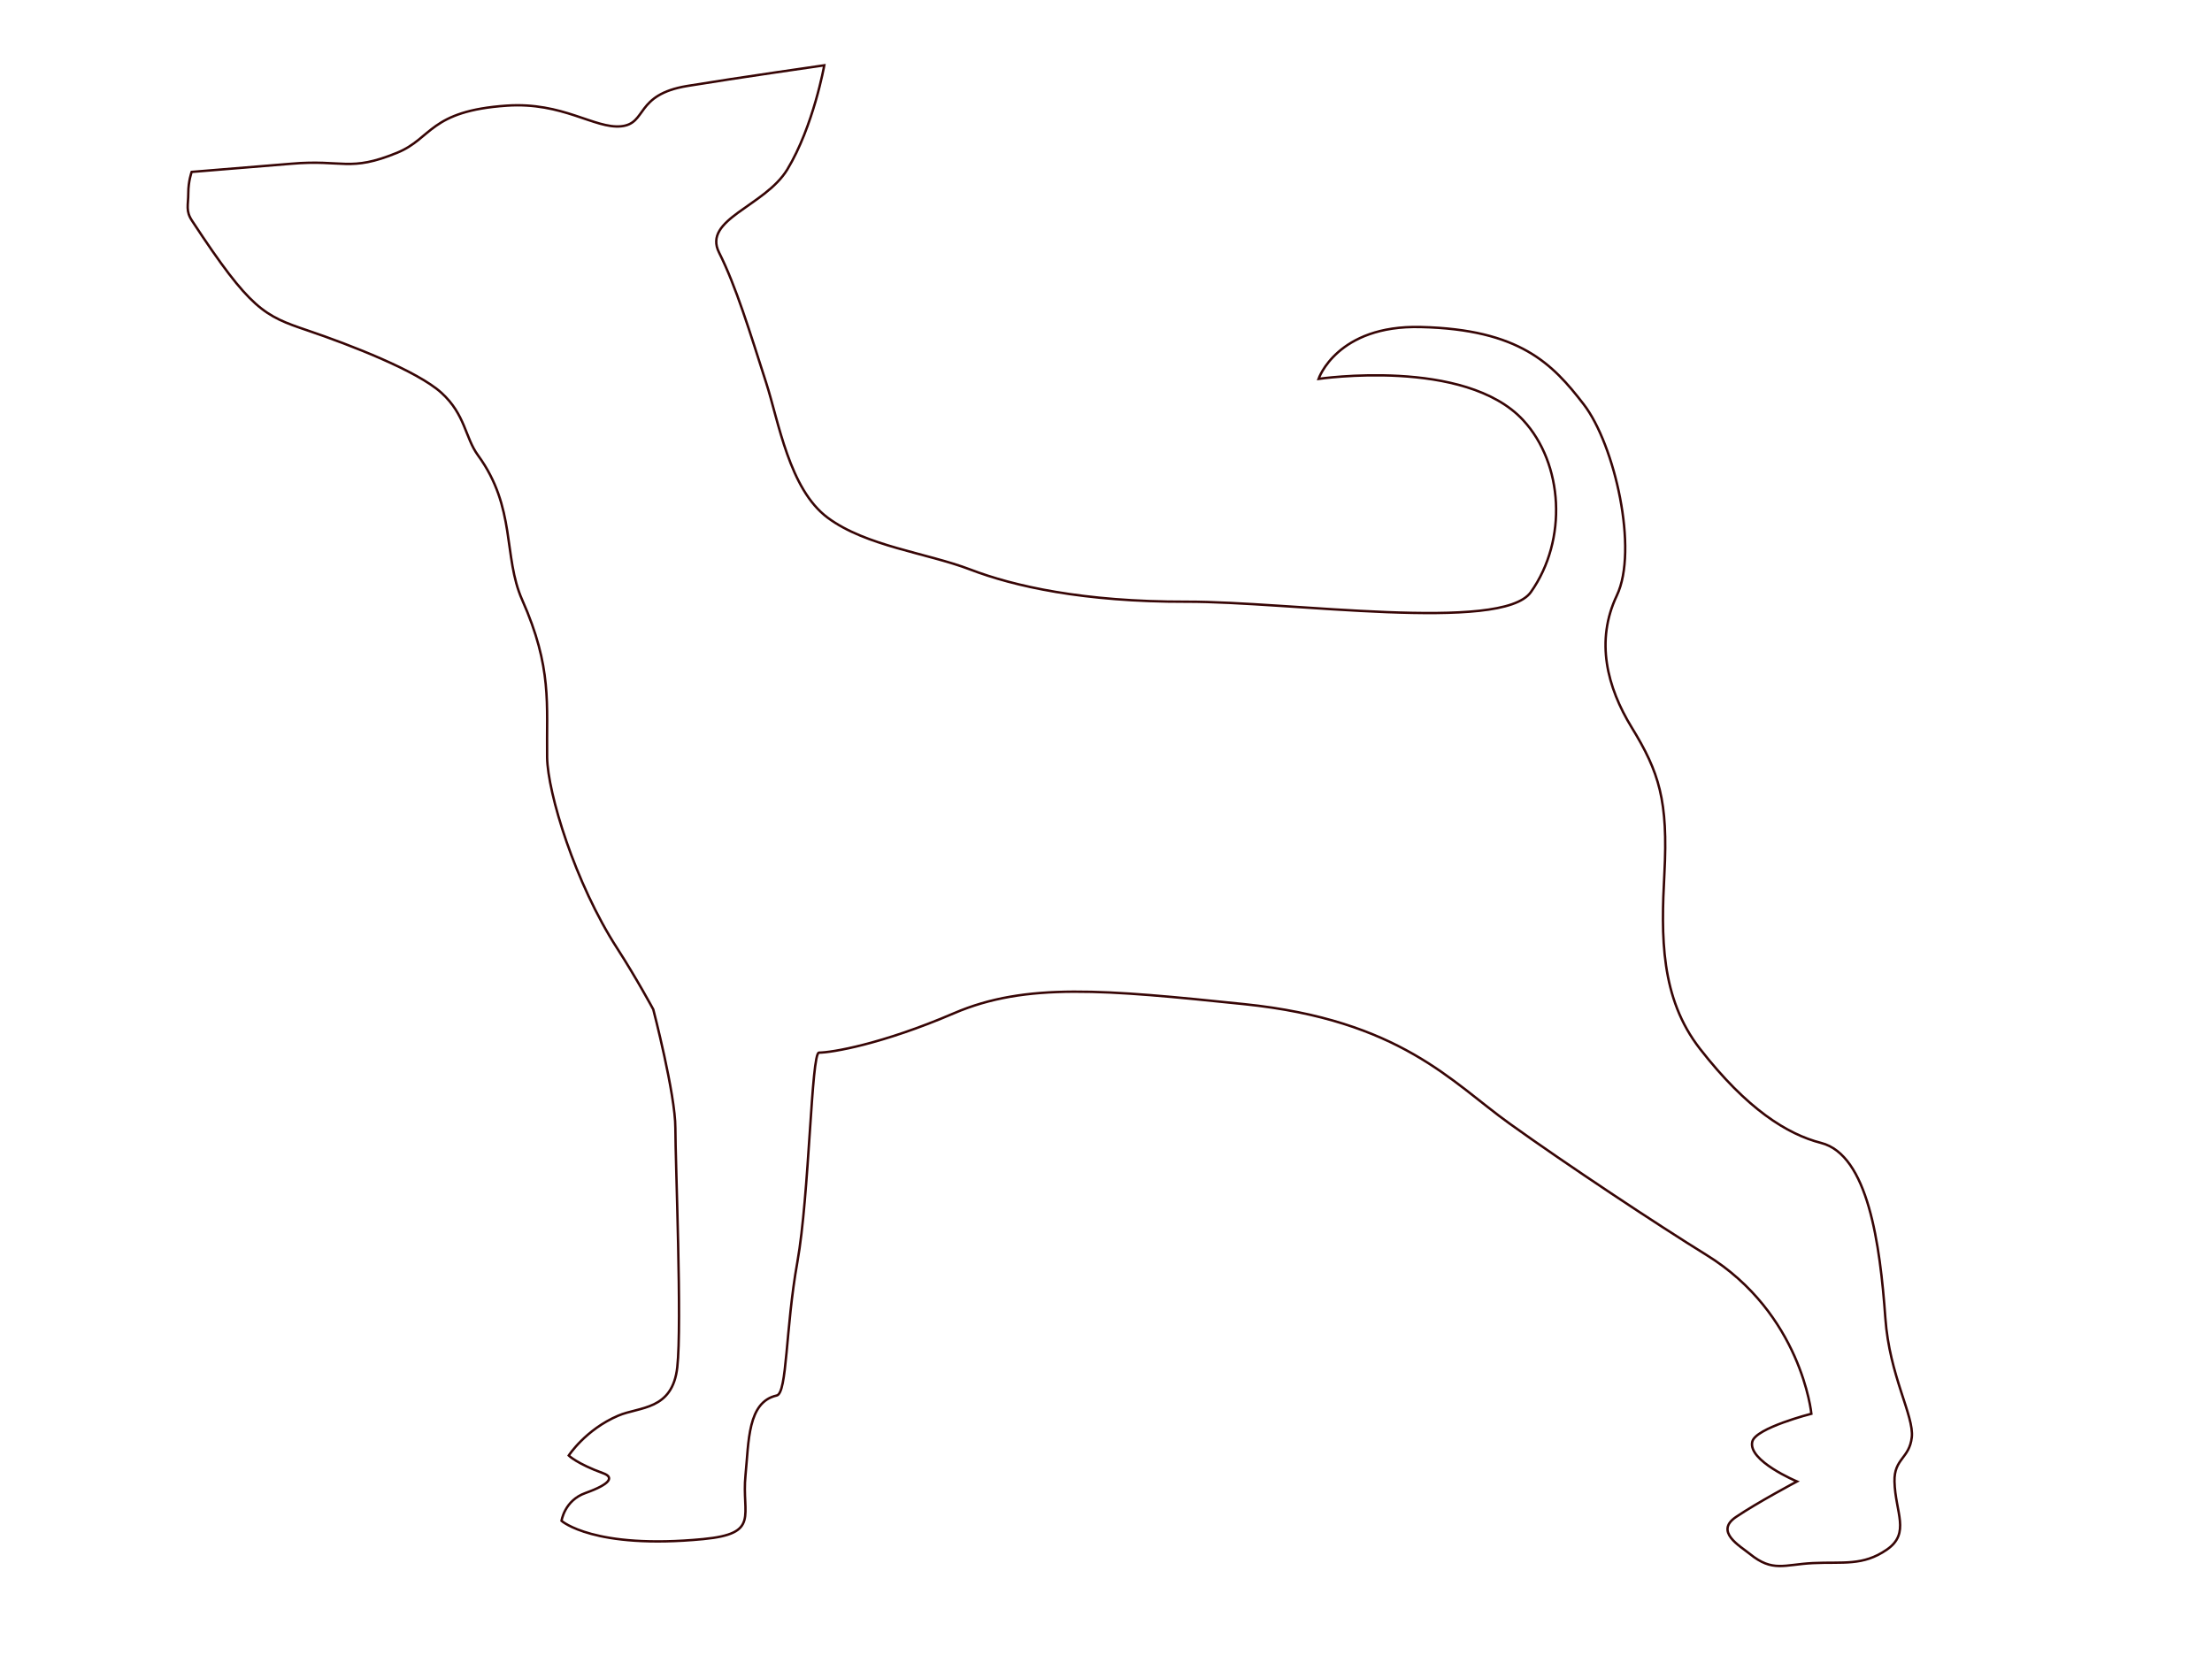
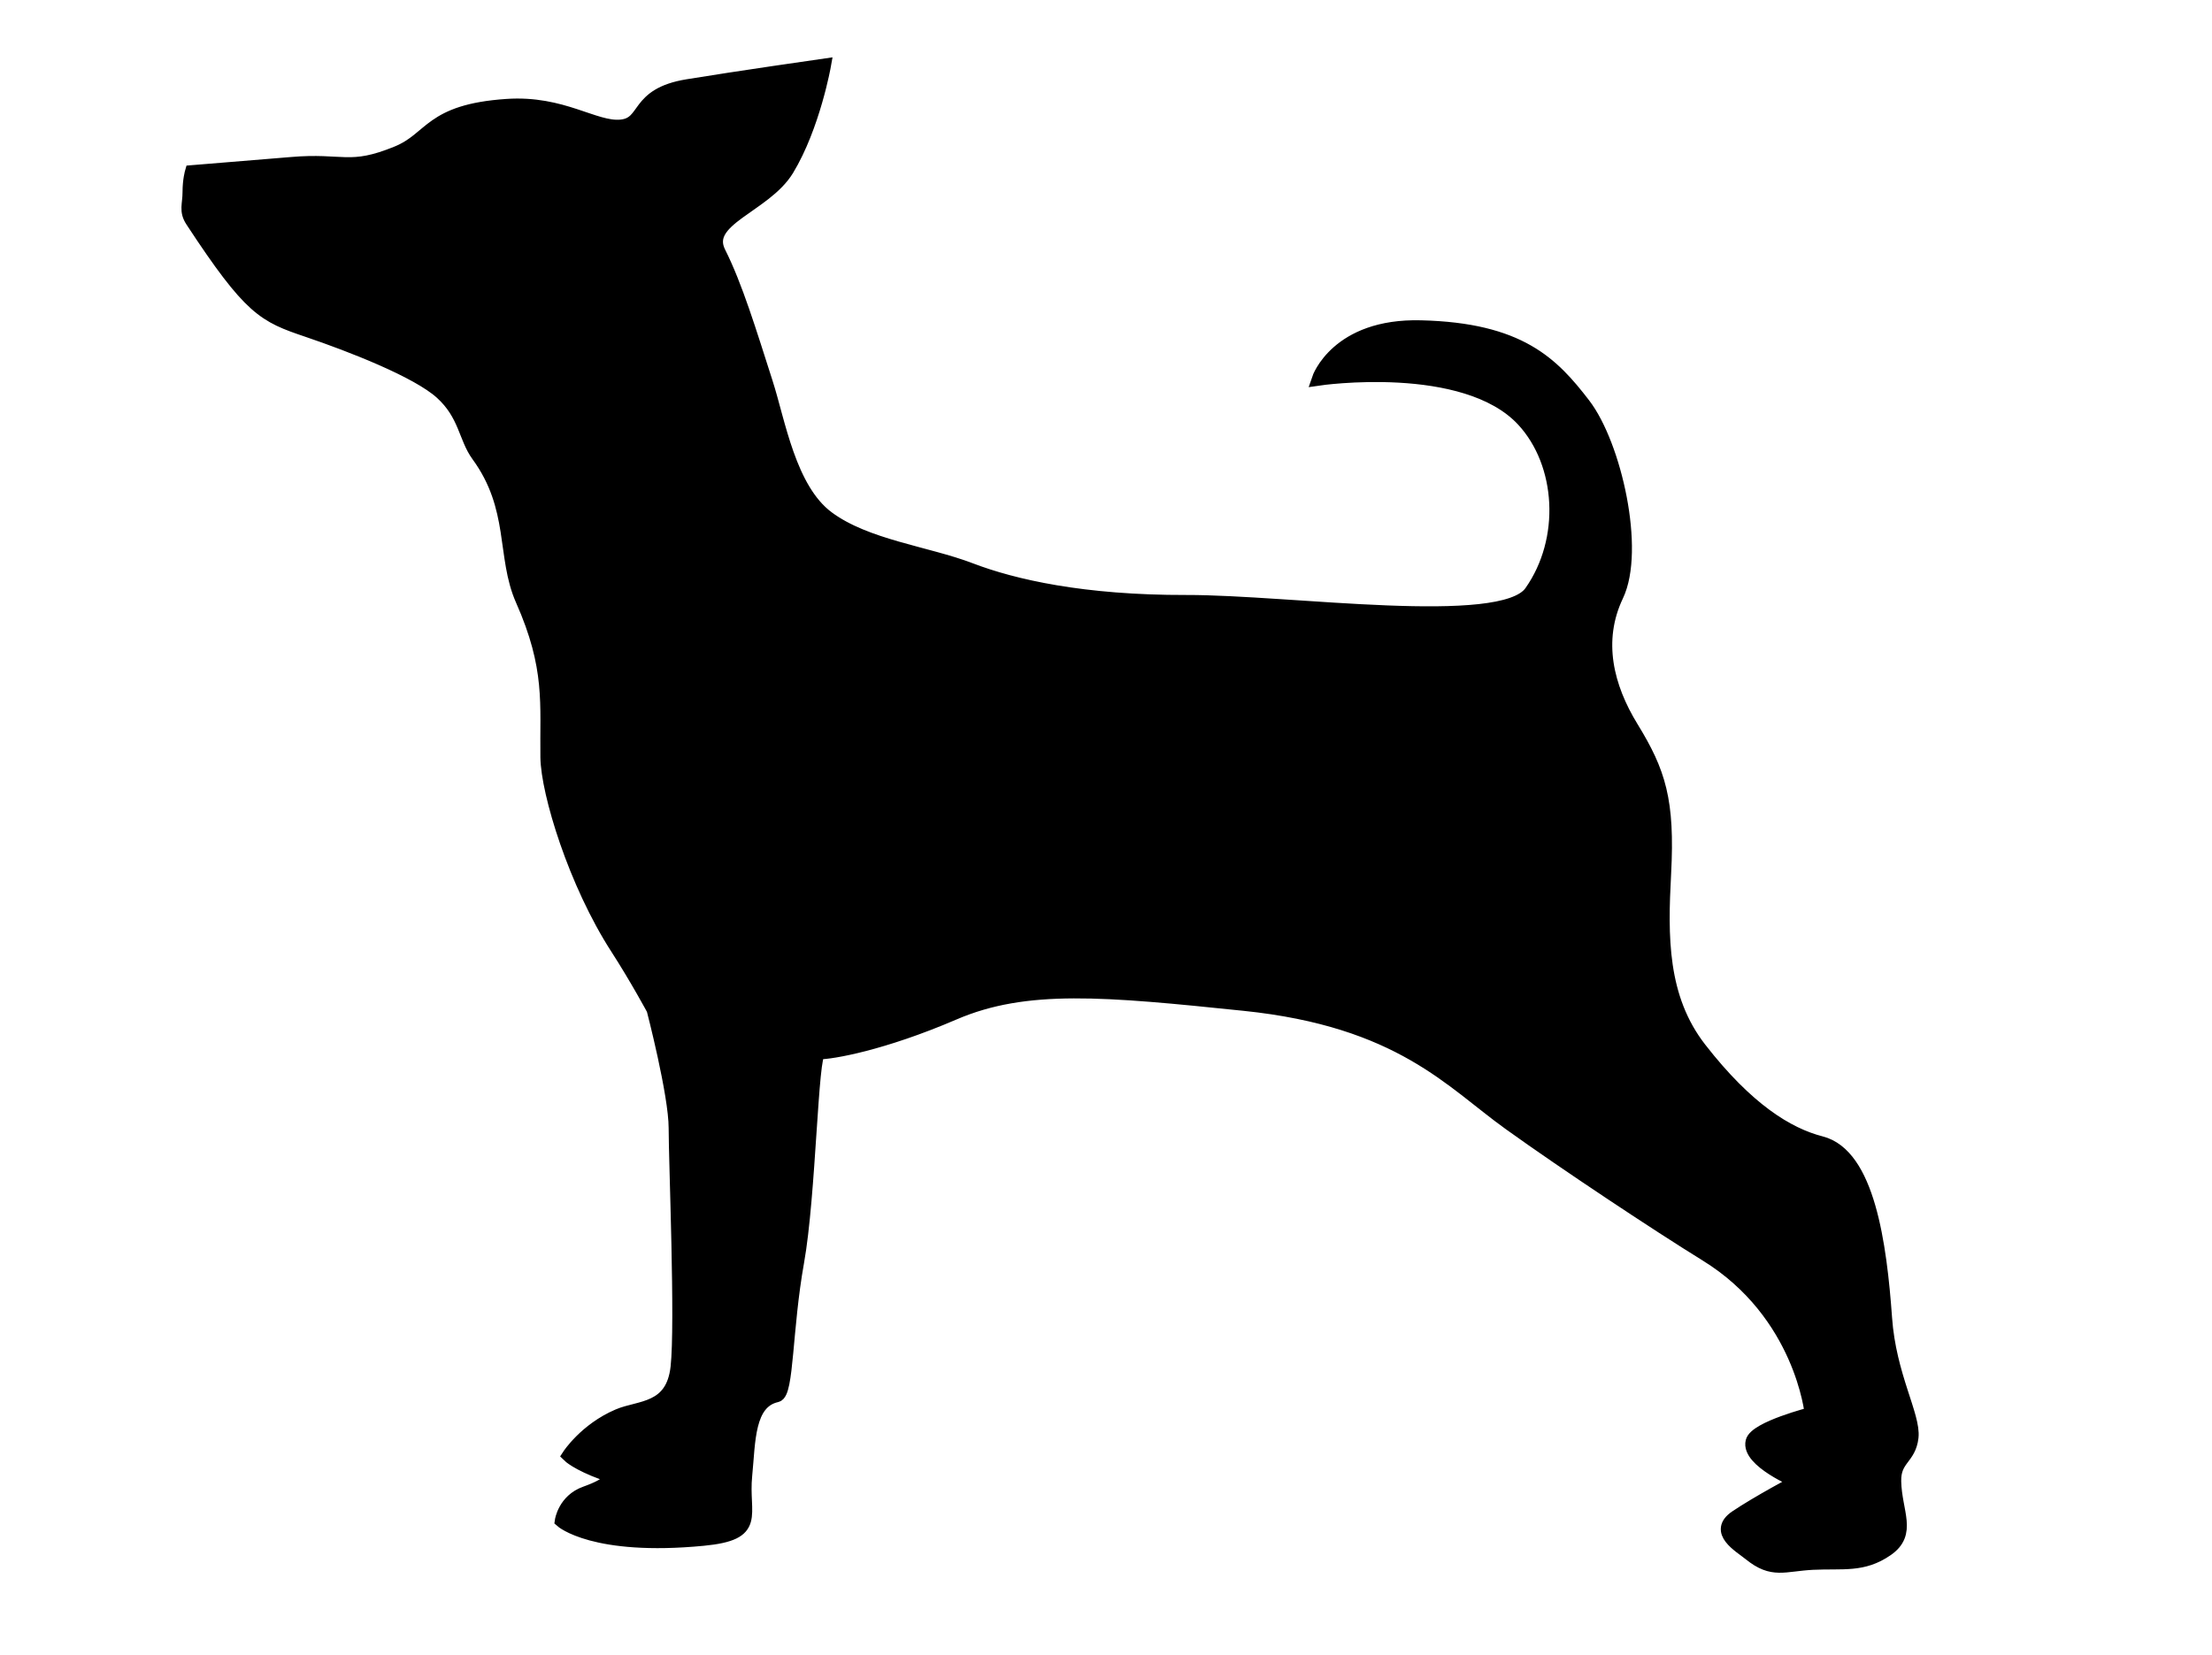
<svg xmlns="http://www.w3.org/2000/svg" version="1.2" viewBox="0 0 921 689" width="921" height="689">
  <style>
- 		.s0 { fill: none;stroke: #370505 } 
+ 		.s0 { fill: #fc8383;stroke: #370505;stroke-miterlimit:100 } 
+ 		.s1 { fill: #000000;stroke: #000000;stroke-miterlimit:100;stroke-width: 5.6 } 
	</style>
-   <path id="форма 1" class="s0" d="m79.8 71.6c0 0 20.7-1.7 41.4-3.4 21.8-1.9 24.2 3.6 44.2-4.6 14.6-6 13.4-17.4 45.6-19.6 23.3-1.6 36.6 9.7 47.6 8.6 11-1.1 5.6-13.2 27.6-16.8 20-3.3 57-8.6 57-8.6 0 0-4.5 25.4-15.4 43.4-9.4 15.4-35.4 20.7-28.4 34.6 7 13.9 12.8 33 19.6 54.2 5.2 16.1 9.6 44.3 25.6 56.2 16 11.9 41.4 14.7 59.4 21.6 18 6.9 47 13.5 90 13.4 43-0.1 131.4 13 143.4-4 15.4-21.8 13.5-53.5-3.2-71.6-24.2-26.2-85.2-17.2-85.2-17.2 0 0 7.6-22.5 42.6-21.6 41.2 1 54.8 15.3 67.8 32.2 13 16.9 22.8 60.7 13.8 79.6-9 18.9-4.1 38.2 6.2 55 11.4 18.6 15.2 30.4 13.6 60.8-1.4 26.2-1.7 51.8 14.8 73 19.6 25.2 36.4 35.6 50.4 39.2 19.6 5 24.6 42.2 26.8 73 1.7 24 12 40.7 11 49.6-1 8.9-7.4 8.8-7.2 18.4 0.3 12.9 6.8 21.5-3.2 28.4-10 6.9-18.2 5-30.8 5.6-12 0.6-16.7 3.9-26.2-3.8-4.2-3.4-14.8-9.3-5.8-15.4 9-6.1 25.4-14.8 25.4-14.8 0 0-20.6-8.6-18.6-16.6 1.4-5.7 24.6-11.6 24.6-11.6 0 0-4.1-41.7-43.8-66.2-20.4-12.6-58.4-37.8-81.8-54.6-24.2-17.3-45.5-43.1-110.6-49.8-58-6-90.8-9.1-120.8 3.8-30 12.9-51 16.4-56.2 16.4-3.2 0-4 59.3-9 87.2-5 27.9-4.2 54.6-8.6 55.6-12.2 2.7-11.6 19.2-13 33.2-1.7 16.8 6.3 24.3-17.6 26.6-45.6 4.4-59-7.6-59-7.6 0 0 1.2-8.5 10-11.6 10.6-3.8 11.8-6.6 7.4-8.2-11-4-14.4-7.4-14.4-7.4 0 0 7-10.8 20.6-16.6 8.8-3.8 22.6-2.1 24.6-20.2 2-18.1-0.8-85.5-0.8-99.6 0-14.1-9.2-49.4-9.2-49.4 0 0-7-13-15-25.4-17.6-27.2-29-64.8-29.2-79.6-0.3-22.2 2.2-37.2-10.4-65.6-8-18.1-2.4-38.3-18.4-60.2-5.4-7.4-5.2-16.9-15.2-26-10-9.1-37.8-19.9-55.8-26-18-6.1-23.6-8.4-48-45.6-2.8-4.2-1.6-6.4-1.6-11.6 0-5 1.4-8.8 1.4-8.8z" />
+   <path id="Слой 1" class="s0" d="" />
+   <path id="форма 1" class="s1" d="m79.8 71.6c0 0 20.7-1.7 41.4-3.4 21.8-1.9 24.2 3.6 44.2-4.6 14.6-6 13.4-17.4 45.6-19.6 23.3-1.6 36.6 9.7 47.6 8.6 11-1.1 5.6-13.2 27.6-16.8 20-3.3 57-8.6 57-8.6 0 0-4.5 25.4-15.4 43.4-9.4 15.4-35.4 20.7-28.4 34.6 7 13.9 12.8 33 19.6 54.2 5.2 16.1 9.6 44.3 25.6 56.2 16 11.9 41.4 14.7 59.4 21.6 18 6.9 47 13.5 90 13.4 43-0.1 131.4 13 143.4-4 15.4-21.8 13.5-53.5-3.2-71.6-24.2-26.2-85.2-17.2-85.2-17.2 0 0 7.6-22.5 42.6-21.6 41.2 1 54.8 15.3 67.8 32.2 13 16.9 22.8 60.7 13.8 79.6-9 18.9-4.1 38.2 6.2 55 11.4 18.6 15.2 30.4 13.6 60.8-1.4 26.2-1.7 51.8 14.8 73 19.6 25.2 36.4 35.6 50.4 39.2 19.6 5 24.6 42.2 26.8 73 1.7 24 12 40.7 11 49.6-1 8.9-7.4 8.8-7.2 18.4 0.3 12.9 6.8 21.5-3.2 28.4-10 6.9-18.2 5-30.8 5.6-12 0.6-16.7 3.9-26.2-3.8-4.2-3.4-14.8-9.3-5.8-15.4 9-6.1 25.4-14.8 25.4-14.8 0 0-20.6-8.6-18.6-16.6 1.4-5.7 24.6-11.6 24.6-11.6 0 0-4.1-41.7-43.8-66.2-20.4-12.6-58.4-37.8-81.8-54.6-24.2-17.3-45.5-43.1-110.6-49.8-58-6-90.8-9.1-120.8 3.8-30 12.9-51 16.4-56.2 16.4-3.2 0-4 59.3-9 87.2-5 27.9-4.2 54.6-8.6 55.6-12.2 2.7-11.6 19.2-13 33.2-1.7 16.8 6.3 24.3-17.6 26.6-45.6 4.4-59-7.6-59-7.6 0 0 1.2-8.5 10-11.6 10.6-3.8 11.8-6.6 7.4-8.2-11-4-14.4-7.4-14.4-7.4 0 0 7-10.8 20.6-16.6 8.8-3.8 22.6-2.1 24.6-20.2 2-18.1-0.8-85.5-0.8-99.6 0-14.1-9.2-49.4-9.2-49.4 0 0-7-13-15-25.4-17.6-27.2-29-64.8-29.2-79.6-0.3-22.2 2.2-37.2-10.4-65.6-8-18.1-2.4-38.3-18.4-60.2-5.4-7.4-5.2-16.9-15.2-26-10-9.1-37.8-19.9-55.8-26-18-6.1-23.6-8.4-48-45.6-2.8-4.2-1.2-6.8-1.2-12 0-5 1-8.4 1-8.4z" />
</svg>
